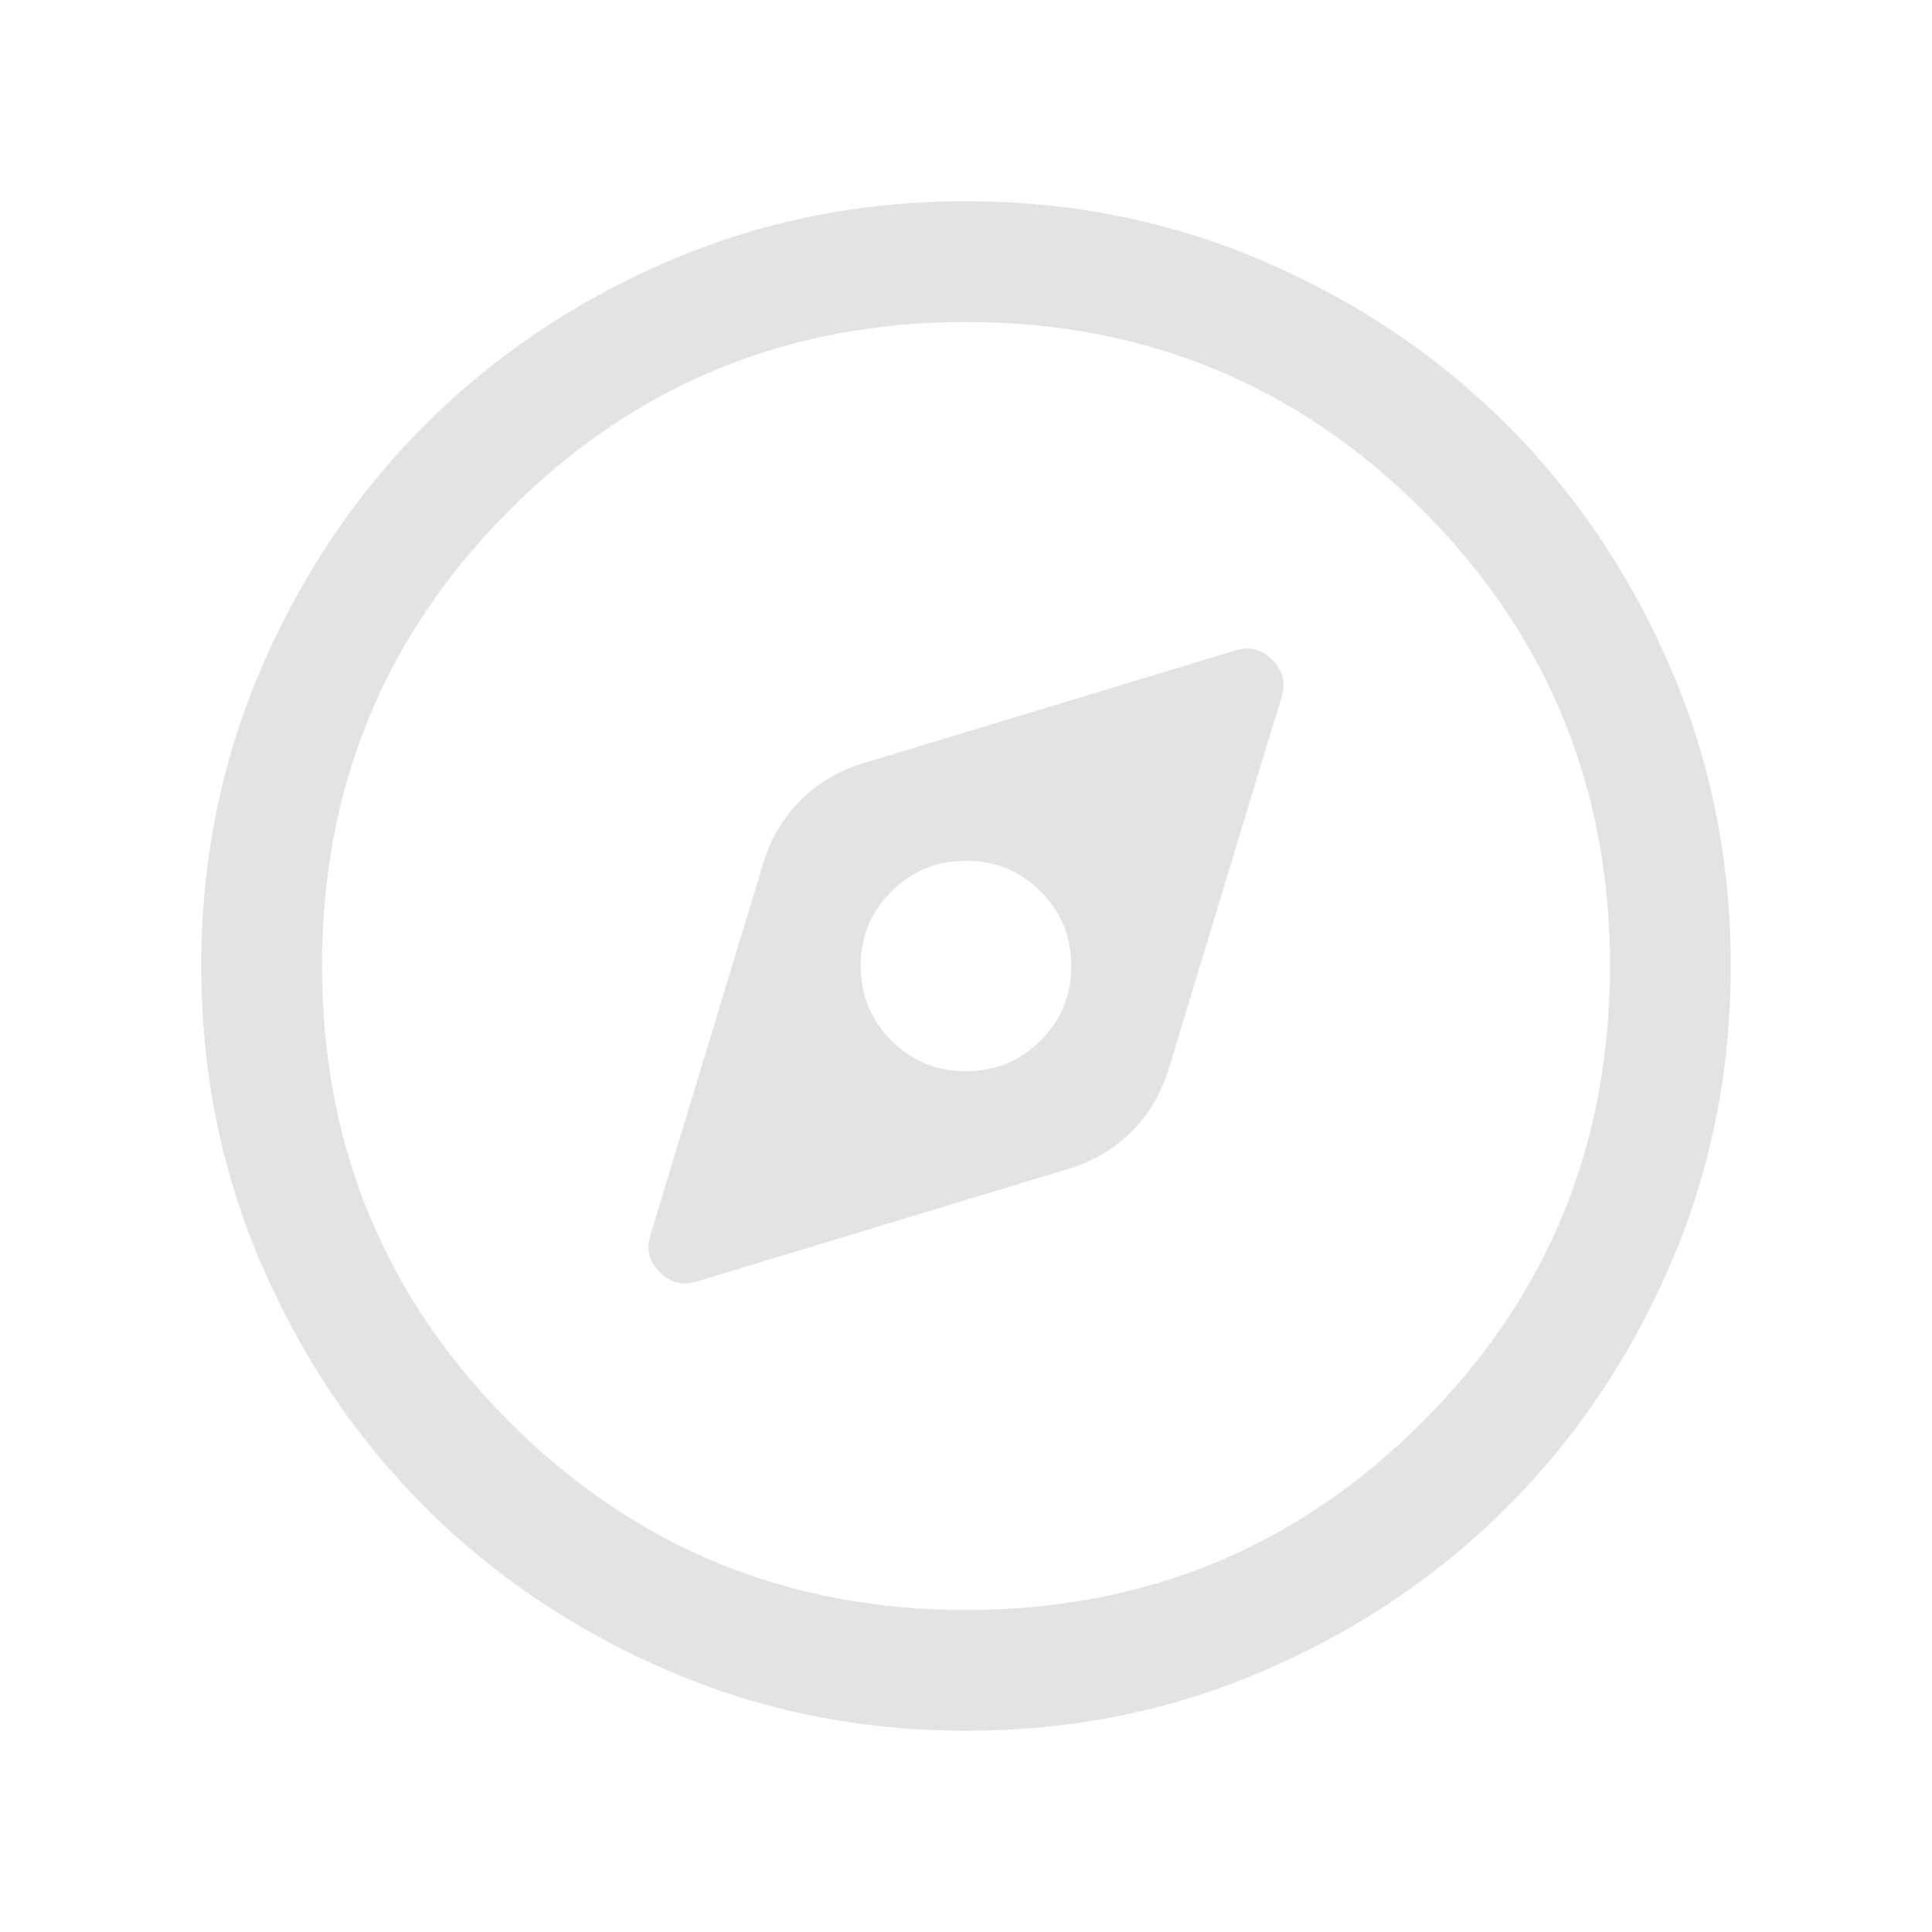
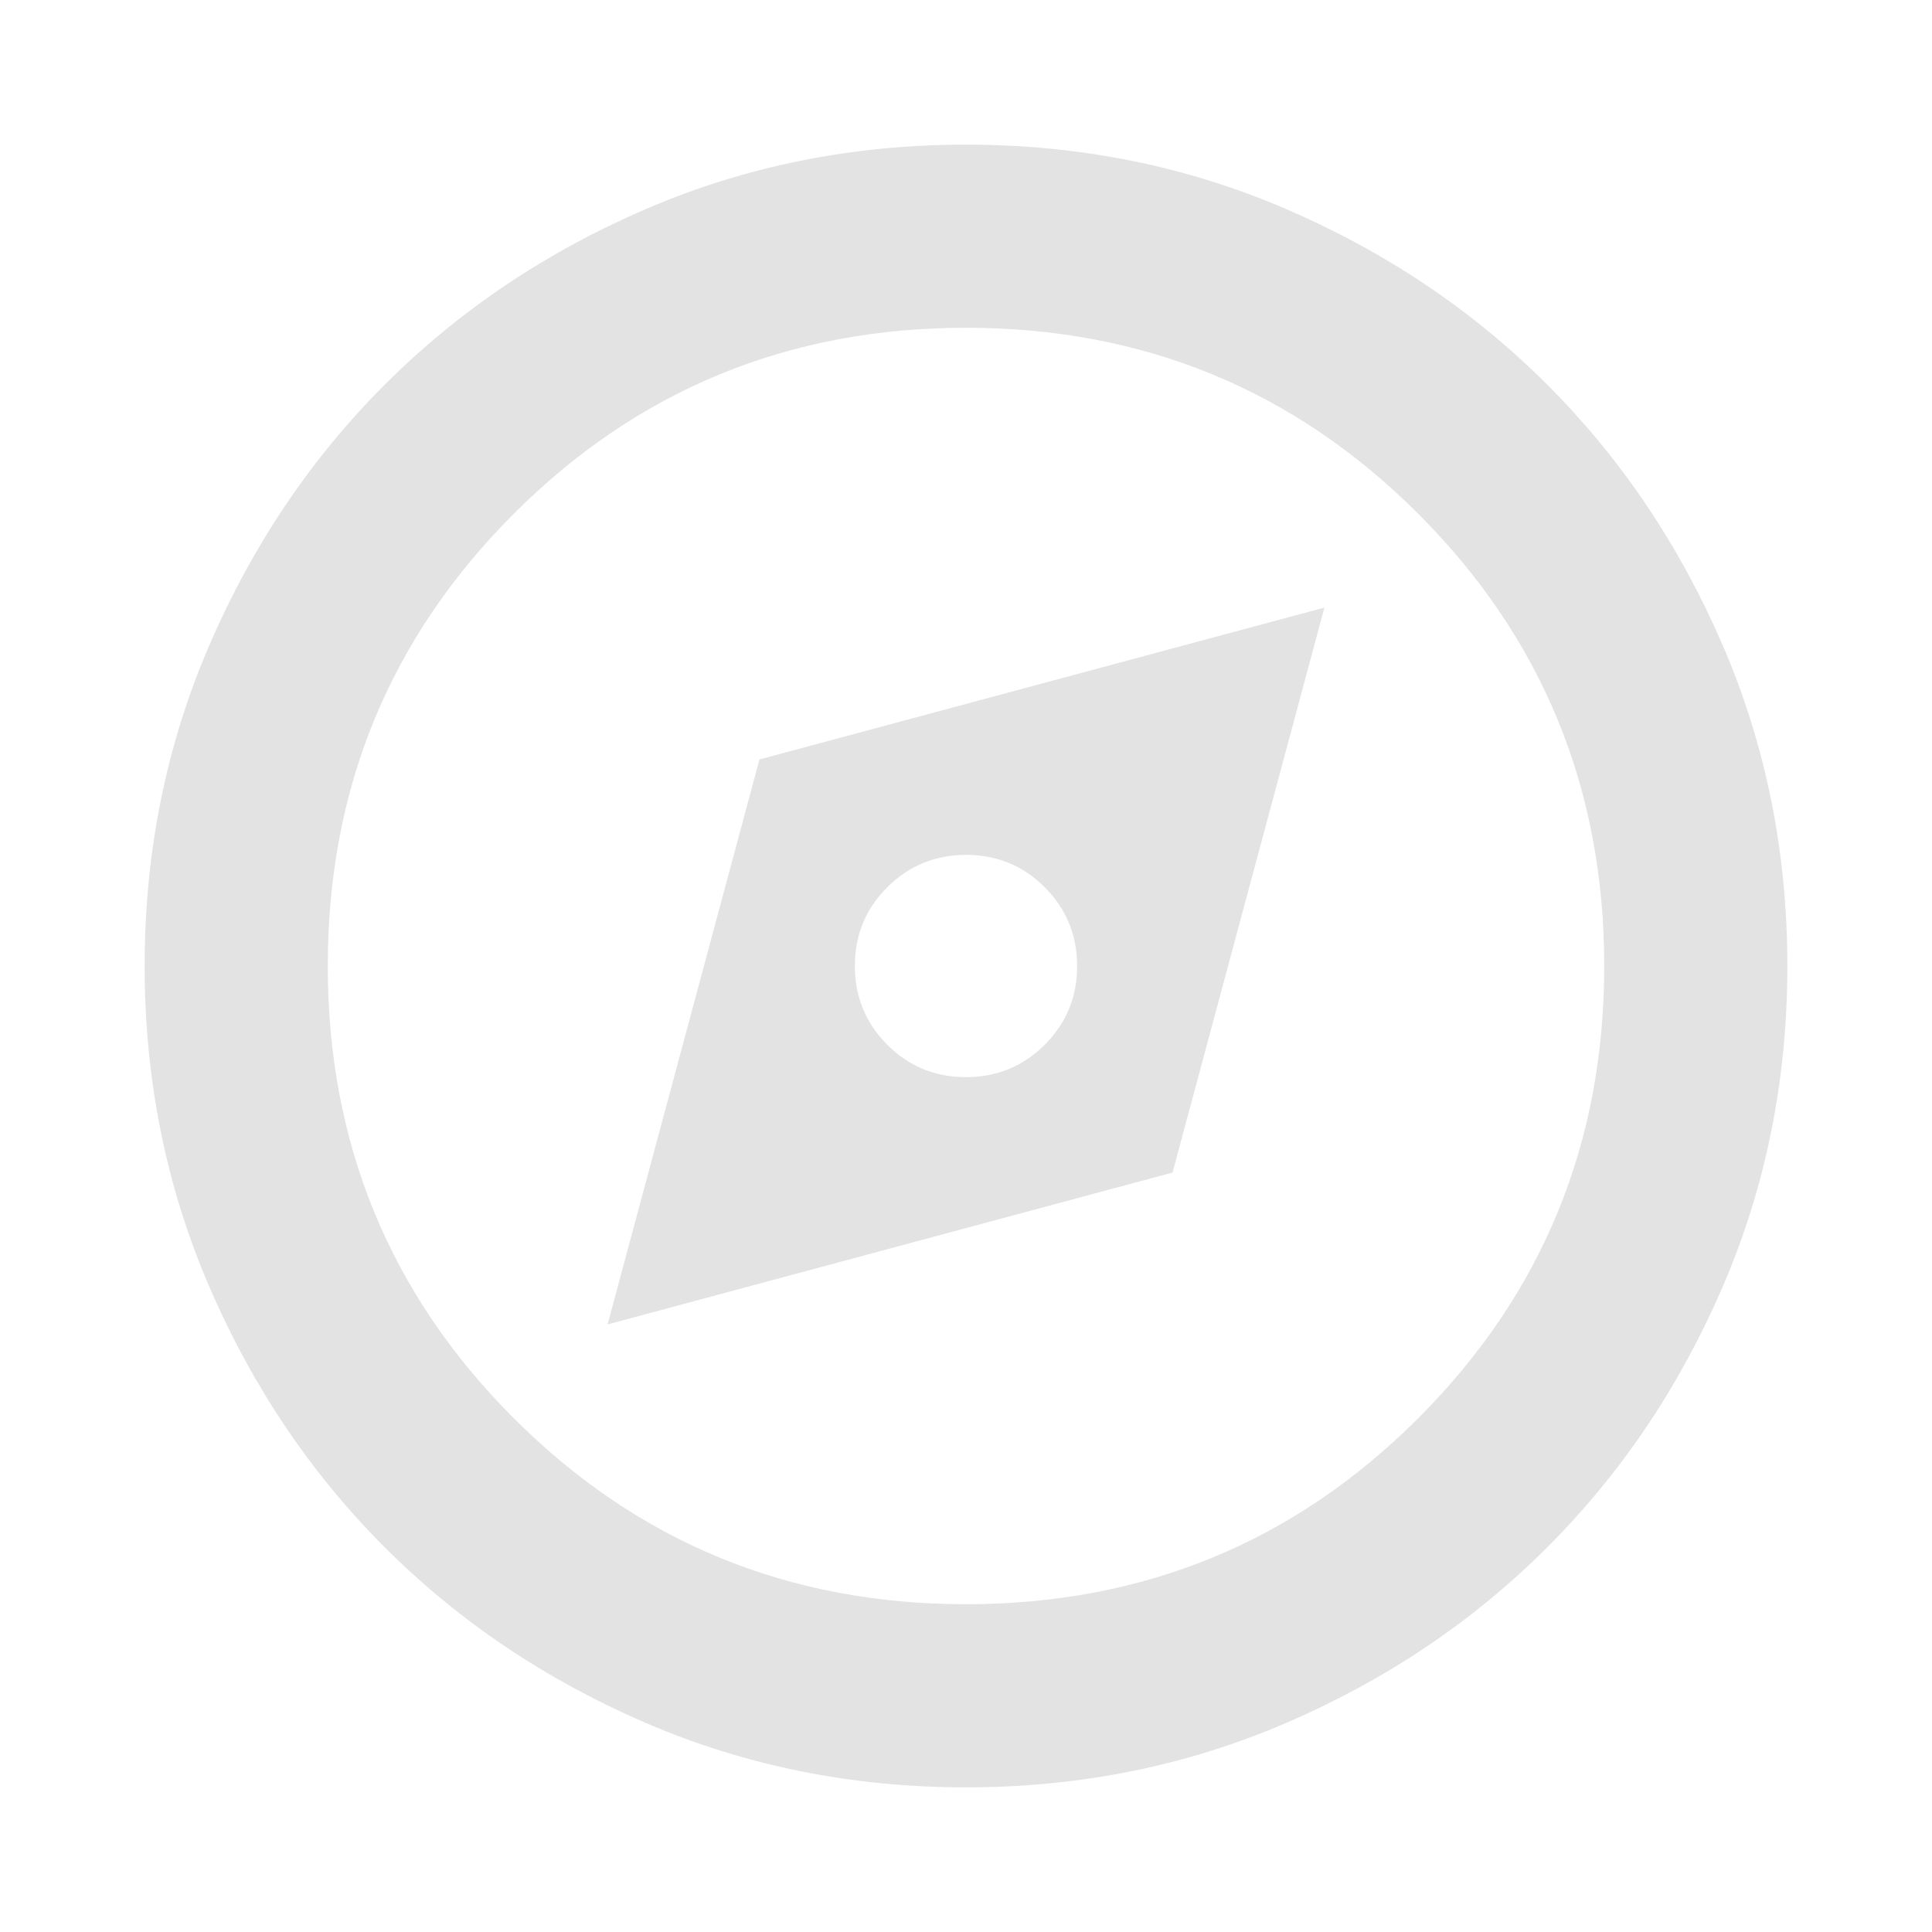
<svg xmlns="http://www.w3.org/2000/svg" height="24px" viewBox="0 -960 960 960" width="24px" fill="#e3e3e3">
-   <path d="M345.77-323.08 532-379.54q17.69-5.61 30.27-18.19 12.58-12.58 18.19-30.27L637-614.31q2.92-10.15-4.88-17.88-7.8-7.73-17.89-4.73L428-580.46q-17.69 5.61-30.27 18.19-12.58 12.58-18.19 30.27L323-345.69q-2.92 10.15 4.88 17.88 7.8 7.73 17.89 4.73Zm134.14-104.61q-21.83 0-37.02-15.29-15.2-15.28-15.2-37.11t15.29-37.02q15.28-15.2 37.11-15.2t37.02 15.29q15.2 15.28 15.2 37.11t-15.29 37.02q-15.28 15.2-37.11 15.2Zm.16 327.69q-78.84 0-148.21-29.92t-120.68-81.21q-51.31-51.29-81.25-120.63Q100-401.1 100-479.93q0-78.84 29.92-148.21t81.21-120.68q51.29-51.31 120.63-81.25Q401.1-860 479.93-860q78.84 0 148.21 29.92t120.68 81.21q51.31 51.29 81.25 120.63Q860-558.9 860-480.07q0 78.84-29.92 148.21t-81.21 120.68q-51.29 51.31-120.63 81.25Q558.9-100 480.07-100Zm-.07-60q133.38 0 226.69-93.31T800-480q0-133.38-93.31-226.69T480-800q-133.38 0-226.69 93.31T160-480q0 133.38 93.31 226.69T480-160Zm0-320Z" />
+   <path d="m301.91-301.91 280.72-75.46 75.46-280.72-280.72 75.46-75.46 280.72Zm178.03-122.87q-23.03 0-39.09-16.12-16.07-16.13-16.07-39.16 0-23.03 16.12-39.09 16.13-16.07 39.16-16.07 23.03 0 39.09 16.12 16.07 16.13 16.07 39.16 0 23.03-16.12 39.09-16.13 16.07-39.16 16.07ZM480-71.87q-84.91 0-159.34-32.12-74.44-32.12-129.5-87.17-55.05-55.06-87.17-129.5Q71.87-395.09 71.87-480t32.12-159.34q32.12-74.44 87.17-129.5 55.06-55.05 129.5-87.17 74.43-32.12 159.34-32.12t159.34 32.12q74.44 32.12 129.5 87.17 55.05 55.06 87.17 129.5 32.12 74.43 32.12 159.34t-32.12 159.34q-32.12 74.44-87.17 129.5-55.06 55.05-129.5 87.17Q564.91-71.87 480-71.87Zm0-91q132.28 0 224.71-92.42 92.42-92.43 92.42-224.71t-92.42-224.71Q612.28-797.13 480-797.13t-224.71 92.42Q162.87-612.28 162.87-480t92.42 224.71q92.43 92.42 224.71 92.42ZM480-480Z" />
</svg>
